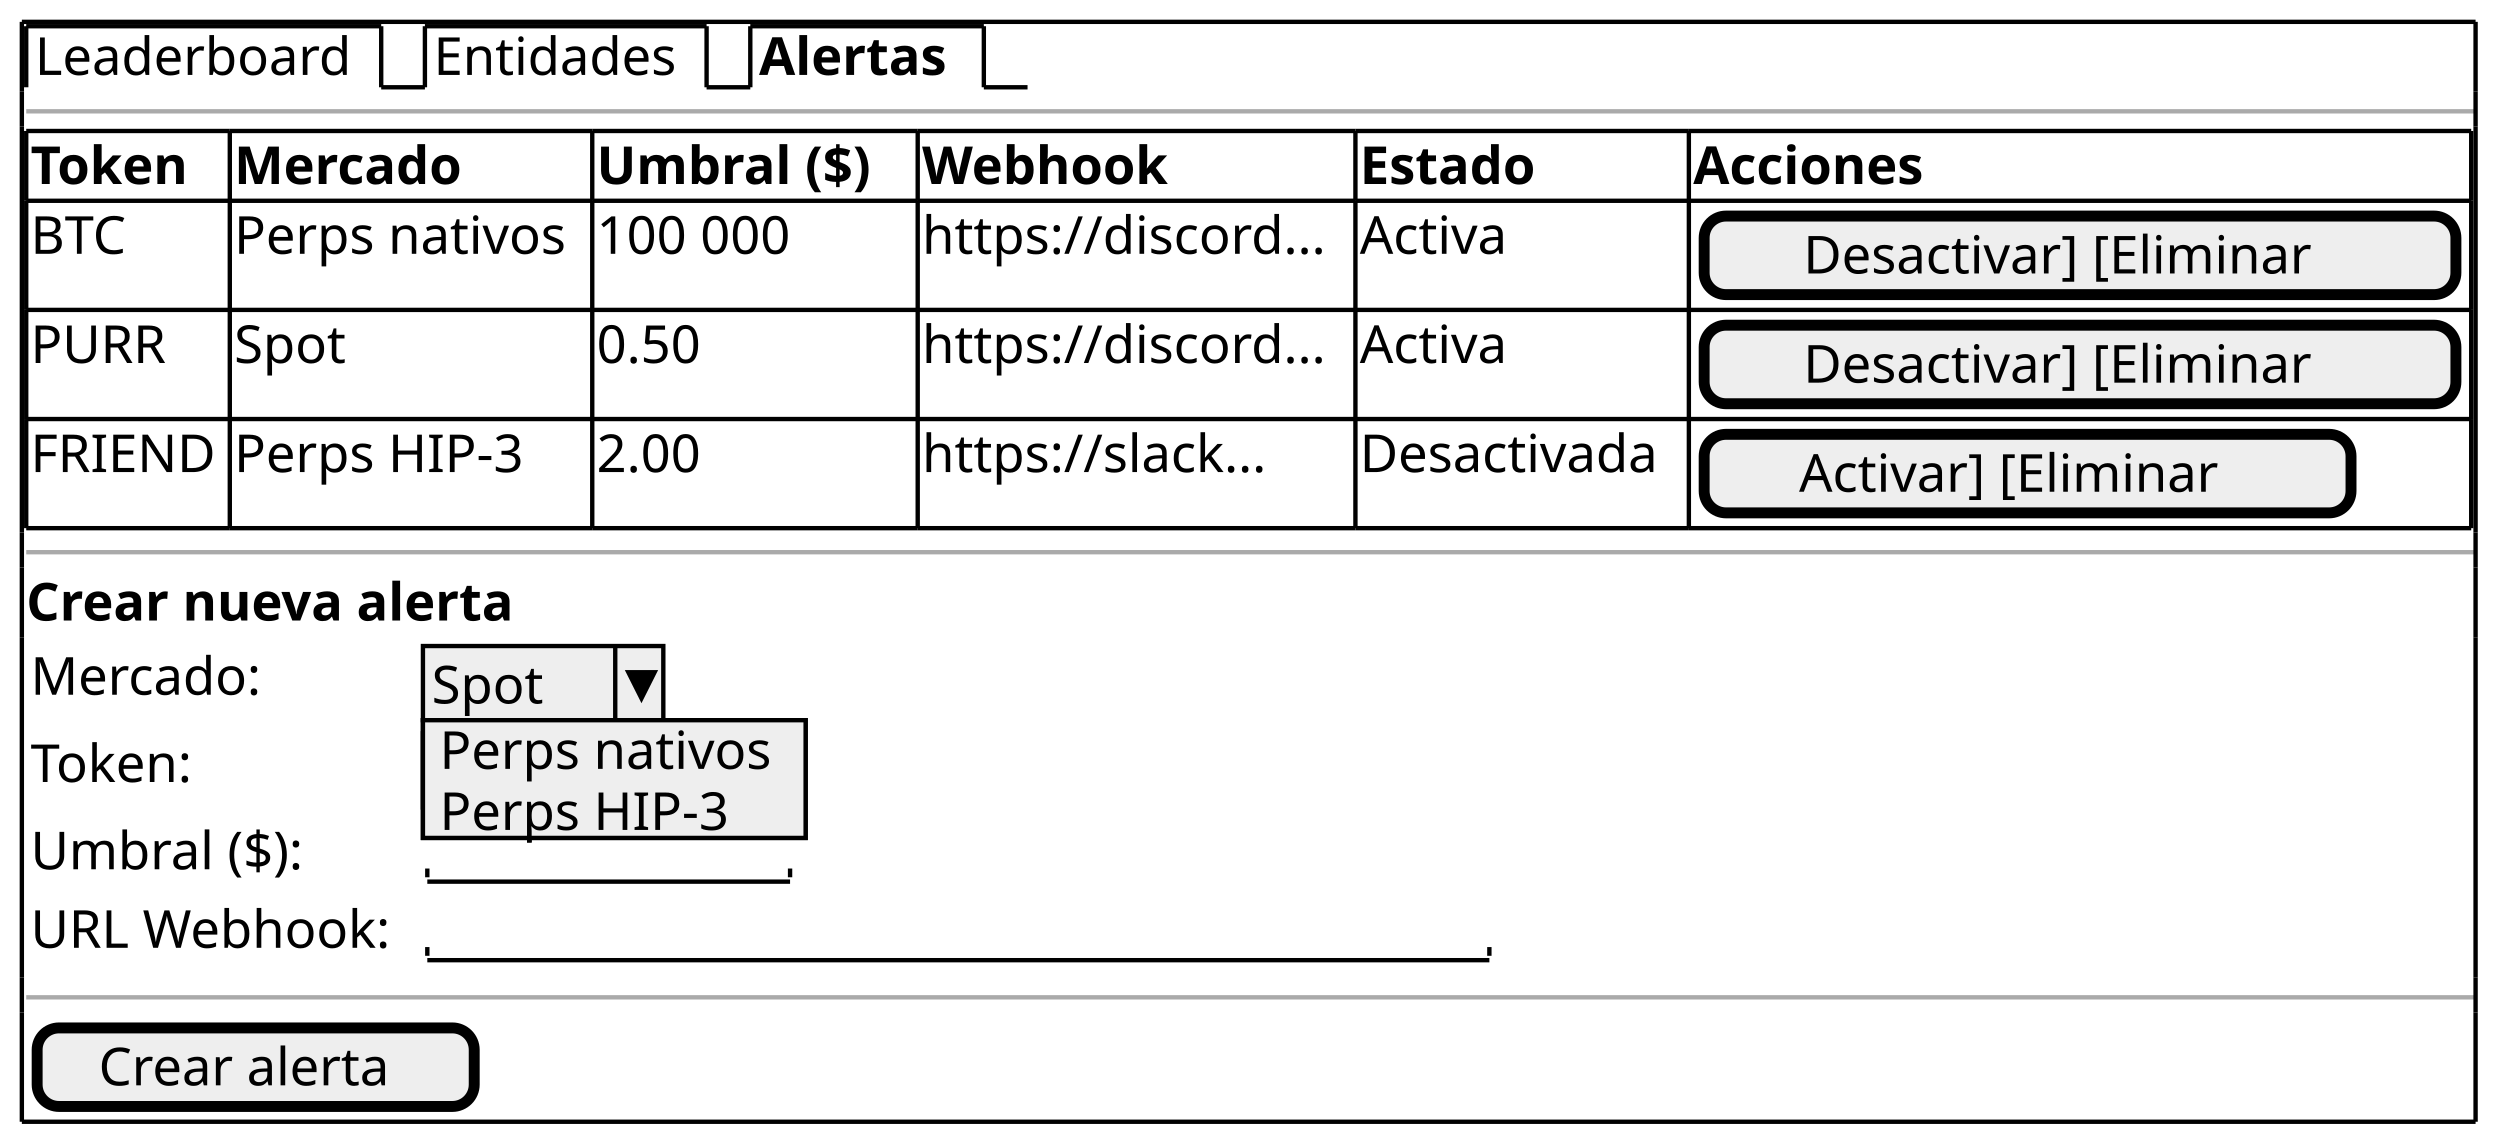
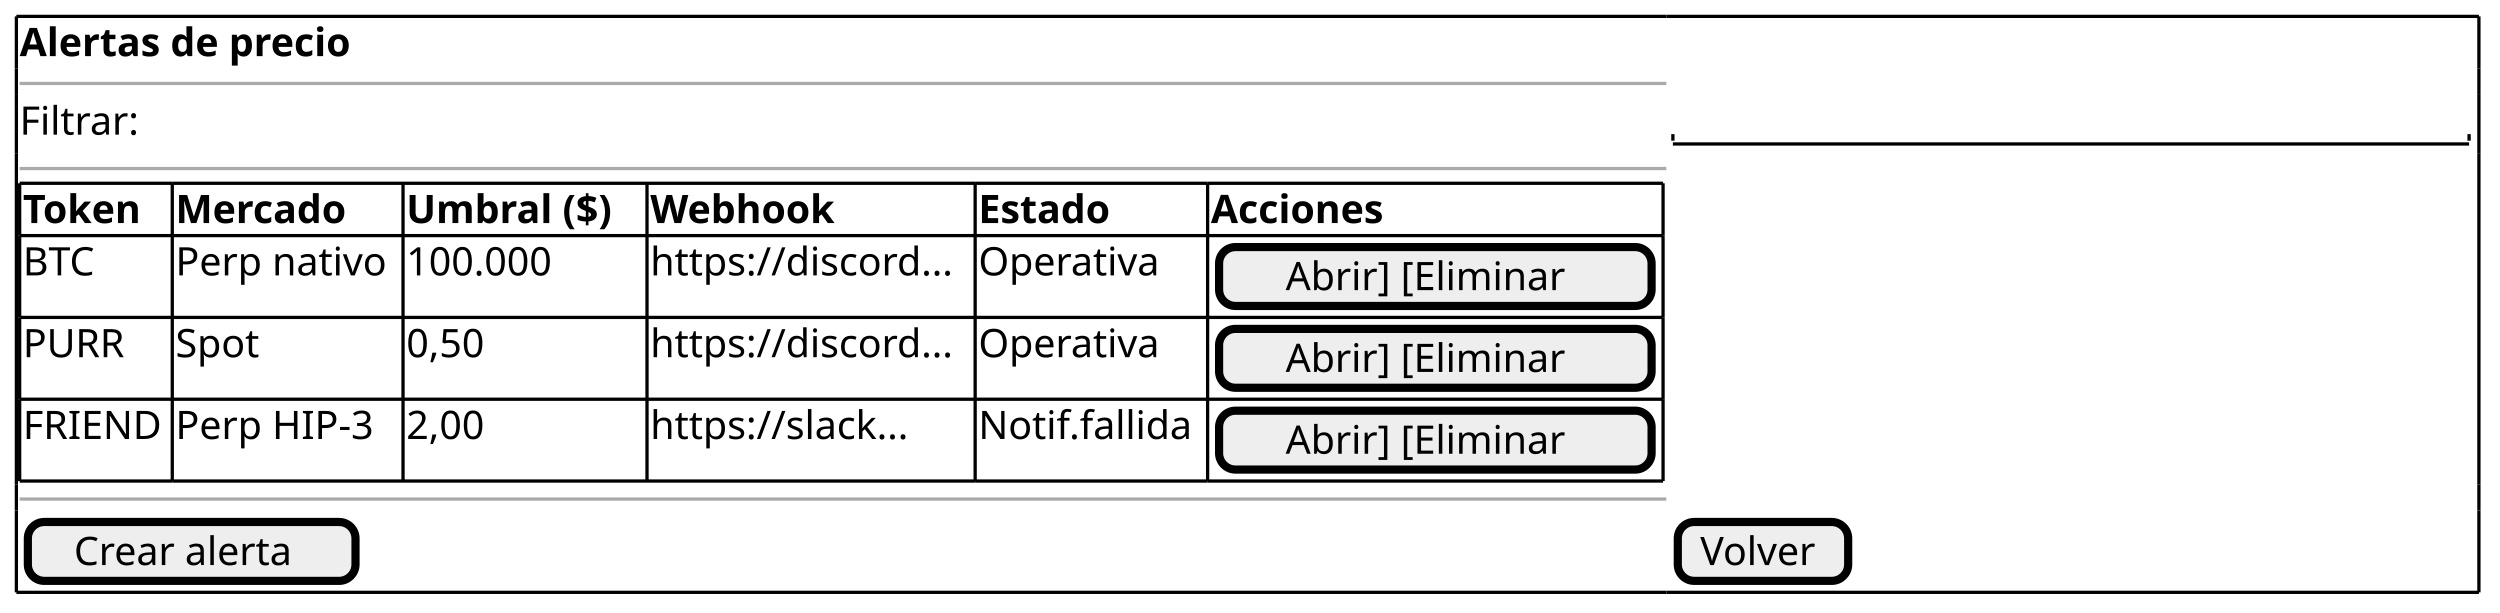
- <svg xmlns="http://www.w3.org/2000/svg" contentStyleType="text/css" data-diagram-type="SALT" height="262px" preserveAspectRatio="none" style="width:572px;height:262px;background:#FFFFFF;" version="1.1" viewBox="0 0 572 262" width="572px" zoomAndPan="magnify">
+ <svg xmlns="http://www.w3.org/2000/svg" contentStyleType="text/css" data-diagram-type="SALT" height="187px" preserveAspectRatio="none" style="width:763px;height:187px;background:#FFFFFF;" version="1.1" viewBox="0 0 763 187" width="763px" zoomAndPan="magnify">
  <defs />
  <g>
-     <text fill="#000000" font-family="sans-serif" font-size="12" lengthAdjust="spacing" textLength="76.219" x="8" y="17.139">Leaderboard</text>
-     <line style="stroke:#000000;stroke-width:1;" x1="6" x2="6" y1="6" y2="19.969" />
-     <line style="stroke:#000000;stroke-width:1;" x1="6" x2="87.219" y1="6" y2="6" />
-     <line style="stroke:#000000;stroke-width:1;" x1="87.219" x2="87.219" y1="6" y2="19.969" />
-     <line style="stroke:#000000;stroke-width:1;" x1="87.219" x2="97.219" y1="19.969" y2="19.969" />
-     <text fill="#000000" font-family="sans-serif" font-size="12" lengthAdjust="spacing" textLength="59.449" x="99.219" y="17.139">Entidades</text>
-     <line style="stroke:#000000;stroke-width:1;" x1="97.219" x2="97.219" y1="6" y2="19.969" />
-     <line style="stroke:#000000;stroke-width:1;" x1="97.219" x2="161.668" y1="6" y2="6" />
-     <line style="stroke:#000000;stroke-width:1;" x1="161.668" x2="161.668" y1="6" y2="19.969" />
-     <line style="stroke:#000000;stroke-width:1;" x1="161.668" x2="171.668" y1="19.969" y2="19.969" />
-     <text fill="#000000" font-family="sans-serif" font-size="12" font-weight="700" lengthAdjust="spacing" textLength="48.434" x="173.668" y="17.139">Alertas</text>
-     <line style="stroke:#000000;stroke-width:1;" x1="171.668" x2="171.668" y1="6" y2="19.969" />
-     <line style="stroke:#000000;stroke-width:1;" x1="171.668" x2="225.102" y1="6" y2="6" />
-     <line style="stroke:#000000;stroke-width:1;" x1="225.102" x2="225.102" y1="6" y2="19.969" />
-     <line style="stroke:#000000;stroke-width:1;" x1="225.102" x2="235.102" y1="19.969" y2="19.969" />
-     <line style="stroke:#AAAAAA;stroke-width:1;" x1="6" x2="566.412" y1="25.469" y2="25.469" />
-     <text fill="#000000" font-family="sans-serif" font-size="12" font-weight="700" lengthAdjust="spacing" textLength="41.092" x="7" y="42.107">Token</text>
-     <text fill="#000000" font-family="sans-serif" font-size="12" font-weight="700" lengthAdjust="spacing" textLength="58.043" x="53.578" y="42.107">Mercado</text>
-     <text fill="#000000" font-family="sans-serif" font-size="12" font-weight="700" lengthAdjust="spacing" textLength="72.463" x="136.508" y="42.107">Umbral ($)</text>
-     <text fill="#000000" font-family="sans-serif" font-size="12" font-weight="700" lengthAdjust="spacing" textLength="62.977" x="210.971" y="42.107">Webhook</text>
-     <text fill="#000000" font-family="sans-serif" font-size="12" font-weight="700" lengthAdjust="spacing" textLength="46.008" x="311.121" y="42.107">Estado</text>
-     <text fill="#000000" font-family="sans-serif" font-size="12" font-weight="700" lengthAdjust="spacing" textLength="59.695" x="387.412" y="42.107">Acciones</text>
-     <text fill="#000000" font-family="sans-serif" font-size="12" lengthAdjust="spacing" textLength="23.941" x="7" y="58.076">BTC</text>
-     <text fill="#000000" font-family="sans-serif" font-size="12" lengthAdjust="spacing" textLength="80.93" x="53.578" y="58.076">Perps nativos</text>
-     <text fill="#000000" font-family="sans-serif" font-size="12" lengthAdjust="spacing" textLength="49.623" x="136.508" y="58.076">100 000</text>
-     <text fill="#000000" font-family="sans-serif" font-size="12" lengthAdjust="spacing" textLength="98.15" x="210.971" y="58.076">https://discord...</text>
-     <text fill="#000000" font-family="sans-serif" font-size="12" lengthAdjust="spacing" textLength="37.301" x="311.121" y="58.076">Activa</text>
-     <rect fill="#EEEEEE" height="17.969" rx="5" ry="5" style="stroke:#000000;stroke-width:2.5;" width="172" x="389.912" y="49.438" />
-     <text fill="#000000" font-family="sans-serif" font-size="12" lengthAdjust="spacing" textLength="126.598" x="412.613" y="62.576">Desactivar] [Eliminar</text>
-     <text fill="#000000" font-family="sans-serif" font-size="12" lengthAdjust="spacing" textLength="32.695" x="7" y="83.045">PURR</text>
-     <text fill="#000000" font-family="sans-serif" font-size="12" lengthAdjust="spacing" textLength="27.281" x="53.578" y="83.045">Spot</text>
-     <text fill="#000000" font-family="sans-serif" font-size="12" lengthAdjust="spacing" textLength="26.719" x="136.508" y="83.045">0.50</text>
-     <text fill="#000000" font-family="sans-serif" font-size="12" lengthAdjust="spacing" textLength="98.15" x="210.971" y="83.045">https://discord...</text>
-     <text fill="#000000" font-family="sans-serif" font-size="12" lengthAdjust="spacing" textLength="37.301" x="311.121" y="83.045">Activa</text>
-     <rect fill="#EEEEEE" height="17.969" rx="5" ry="5" style="stroke:#000000;stroke-width:2.5;" width="172" x="389.912" y="74.406" />
-     <text fill="#000000" font-family="sans-serif" font-size="12" lengthAdjust="spacing" textLength="126.598" x="412.613" y="87.545">Desactivar] [Eliminar</text>
-     <text fill="#000000" font-family="sans-serif" font-size="12" lengthAdjust="spacing" textLength="44.578" x="7" y="108.014">FRIEND</text>
-     <text fill="#000000" font-family="sans-serif" font-size="12" lengthAdjust="spacing" textLength="69" x="53.578" y="108.014">Perps HIP-3</text>
-     <text fill="#000000" font-family="sans-serif" font-size="12" lengthAdjust="spacing" textLength="26.719" x="136.508" y="108.014">2.00</text>
-     <text fill="#000000" font-family="sans-serif" font-size="12" lengthAdjust="spacing" textLength="84.943" x="210.971" y="108.014">https://slack...</text>
-     <text fill="#000000" font-family="sans-serif" font-size="12" lengthAdjust="spacing" textLength="74.291" x="311.121" y="108.014">Desactivada</text>
-     <rect fill="#EEEEEE" height="17.969" rx="5" ry="5" style="stroke:#000000;stroke-width:2.5;" width="148" x="389.912" y="99.375" />
-     <text fill="#000000" font-family="sans-serif" font-size="12" lengthAdjust="spacing" textLength="104.578" x="411.623" y="112.514">Activar] [Eliminar</text>
-     <line style="stroke:#000000;stroke-width:1;" x1="6" x2="52.578" y1="29.969" y2="29.969" />
-     <line style="stroke:#000000;stroke-width:1;" x1="310.121" x2="386.412" y1="120.844" y2="120.844" />
-     <line style="stroke:#000000;stroke-width:1;" x1="52.578" x2="135.508" y1="29.969" y2="29.969" />
-     <line style="stroke:#000000;stroke-width:1;" x1="386.412" x2="565.412" y1="120.844" y2="120.844" />
-     <line style="stroke:#000000;stroke-width:1;" x1="135.508" x2="209.971" y1="29.969" y2="29.969" />
-     <line style="stroke:#000000;stroke-width:1;" x1="209.971" x2="310.121" y1="29.969" y2="29.969" />
-     <line style="stroke:#000000;stroke-width:1;" x1="310.121" x2="386.412" y1="29.969" y2="29.969" />
-     <line style="stroke:#000000;stroke-width:1;" x1="386.412" x2="565.412" y1="29.969" y2="29.969" />
-     <line style="stroke:#000000;stroke-width:1;" x1="6" x2="52.578" y1="95.875" y2="95.875" />
-     <line style="stroke:#000000;stroke-width:1;" x1="52.578" x2="135.508" y1="95.875" y2="95.875" />
-     <line style="stroke:#000000;stroke-width:1;" x1="135.508" x2="209.971" y1="95.875" y2="95.875" />
-     <line style="stroke:#000000;stroke-width:1;" x1="209.971" x2="310.121" y1="95.875" y2="95.875" />
-     <line style="stroke:#000000;stroke-width:1;" x1="310.121" x2="386.412" y1="95.875" y2="95.875" />
-     <line style="stroke:#000000;stroke-width:1;" x1="386.412" x2="565.412" y1="95.875" y2="95.875" />
-     <line style="stroke:#000000;stroke-width:1;" x1="6" x2="52.578" y1="70.906" y2="70.906" />
-     <line style="stroke:#000000;stroke-width:1;" x1="52.578" x2="135.508" y1="70.906" y2="70.906" />
-     <line style="stroke:#000000;stroke-width:1;" x1="135.508" x2="209.971" y1="70.906" y2="70.906" />
-     <line style="stroke:#000000;stroke-width:1;" x1="209.971" x2="310.121" y1="70.906" y2="70.906" />
-     <line style="stroke:#000000;stroke-width:1;" x1="310.121" x2="386.412" y1="70.906" y2="70.906" />
-     <line style="stroke:#000000;stroke-width:1;" x1="386.412" x2="565.412" y1="70.906" y2="70.906" />
-     <line style="stroke:#000000;stroke-width:1;" x1="6" x2="52.578" y1="45.938" y2="45.938" />
-     <line style="stroke:#000000;stroke-width:1;" x1="52.578" x2="135.508" y1="45.938" y2="45.938" />
-     <line style="stroke:#000000;stroke-width:1;" x1="135.508" x2="209.971" y1="45.938" y2="45.938" />
-     <line style="stroke:#000000;stroke-width:1;" x1="209.971" x2="310.121" y1="45.938" y2="45.938" />
-     <line style="stroke:#000000;stroke-width:1;" x1="310.121" x2="386.412" y1="45.938" y2="45.938" />
-     <line style="stroke:#000000;stroke-width:1;" x1="386.412" x2="565.412" y1="45.938" y2="45.938" />
-     <line style="stroke:#000000;stroke-width:1;" x1="6" x2="52.578" y1="120.844" y2="120.844" />
-     <line style="stroke:#000000;stroke-width:1;" x1="52.578" x2="135.508" y1="120.844" y2="120.844" />
-     <line style="stroke:#000000;stroke-width:1;" x1="135.508" x2="209.971" y1="120.844" y2="120.844" />
-     <line style="stroke:#000000;stroke-width:1;" x1="209.971" x2="310.121" y1="120.844" y2="120.844" />
-     <line style="stroke:#000000;stroke-width:1;" x1="6" x2="6" y1="29.969" y2="45.938" />
-     <line style="stroke:#000000;stroke-width:1;" x1="52.578" x2="52.578" y1="29.969" y2="45.938" />
-     <line style="stroke:#000000;stroke-width:1;" x1="135.508" x2="135.508" y1="29.969" y2="45.938" />
-     <line style="stroke:#000000;stroke-width:1;" x1="209.971" x2="209.971" y1="29.969" y2="45.938" />
-     <line style="stroke:#000000;stroke-width:1;" x1="310.121" x2="310.121" y1="29.969" y2="45.938" />
-     <line style="stroke:#000000;stroke-width:1;" x1="386.412" x2="386.412" y1="29.969" y2="45.938" />
-     <line style="stroke:#000000;stroke-width:1;" x1="565.412" x2="565.412" y1="29.969" y2="45.938" />
-     <line style="stroke:#000000;stroke-width:1;" x1="6" x2="6" y1="95.875" y2="120.844" />
-     <line style="stroke:#000000;stroke-width:1;" x1="52.578" x2="52.578" y1="95.875" y2="120.844" />
-     <line style="stroke:#000000;stroke-width:1;" x1="135.508" x2="135.508" y1="95.875" y2="120.844" />
-     <line style="stroke:#000000;stroke-width:1;" x1="209.971" x2="209.971" y1="95.875" y2="120.844" />
-     <line style="stroke:#000000;stroke-width:1;" x1="310.121" x2="310.121" y1="95.875" y2="120.844" />
-     <line style="stroke:#000000;stroke-width:1;" x1="386.412" x2="386.412" y1="95.875" y2="120.844" />
-     <line style="stroke:#000000;stroke-width:1;" x1="565.412" x2="565.412" y1="95.875" y2="120.844" />
-     <line style="stroke:#000000;stroke-width:1;" x1="6" x2="6" y1="70.906" y2="95.875" />
-     <line style="stroke:#000000;stroke-width:1;" x1="52.578" x2="52.578" y1="70.906" y2="95.875" />
-     <line style="stroke:#000000;stroke-width:1;" x1="135.508" x2="135.508" y1="70.906" y2="95.875" />
-     <line style="stroke:#000000;stroke-width:1;" x1="209.971" x2="209.971" y1="70.906" y2="95.875" />
-     <line style="stroke:#000000;stroke-width:1;" x1="310.121" x2="310.121" y1="70.906" y2="95.875" />
-     <line style="stroke:#000000;stroke-width:1;" x1="386.412" x2="386.412" y1="70.906" y2="95.875" />
-     <line style="stroke:#000000;stroke-width:1;" x1="565.412" x2="565.412" y1="70.906" y2="95.875" />
-     <line style="stroke:#000000;stroke-width:1;" x1="6" x2="6" y1="45.938" y2="70.906" />
-     <line style="stroke:#000000;stroke-width:1;" x1="52.578" x2="52.578" y1="45.938" y2="70.906" />
-     <line style="stroke:#000000;stroke-width:1;" x1="135.508" x2="135.508" y1="45.938" y2="70.906" />
-     <line style="stroke:#000000;stroke-width:1;" x1="209.971" x2="209.971" y1="45.938" y2="70.906" />
-     <line style="stroke:#000000;stroke-width:1;" x1="310.121" x2="310.121" y1="45.938" y2="70.906" />
-     <line style="stroke:#000000;stroke-width:1;" x1="386.412" x2="386.412" y1="45.938" y2="70.906" />
-     <line style="stroke:#000000;stroke-width:1;" x1="565.412" x2="565.412" y1="45.938" y2="70.906" />
-     <line style="stroke:#AAAAAA;stroke-width:1;" x1="6" x2="566.412" y1="126.344" y2="126.344" />
-     <text fill="#000000" font-family="sans-serif" font-size="12" font-weight="700" lengthAdjust="spacing" textLength="126.481" x="6" y="141.982">Crear nueva alerta</text>
-     <text fill="#000000" font-family="sans-serif" font-size="12" lengthAdjust="spacing" textLength="55.623" x="7" y="158.951">Mercado:</text>
-     <rect fill="#EEEEEE" height="16.969" style="stroke:#000000;stroke-width:1;" width="55" x="96.768" y="147.812" />
-     <text fill="#000000" font-family="sans-serif" font-size="12" lengthAdjust="spacing" textLength="27.281" x="98.768" y="160.951">Spot</text>
-     <line style="stroke:#000000;stroke-width:1;" x1="140.768" x2="140.768" y1="147.812" y2="164.781" />
-     <polygon fill="#000000" points="143.768,153.812,149.768,153.812,146.768,159.781" style="stroke:#000000;stroke-width:1;" />
-     <rect fill="#EEEEEE" height="26.938" style="stroke:#000000;stroke-width:1;" width="87.559" x="96.768" y="164.781" />
-     <text fill="#000000" font-family="sans-serif" font-size="12" lengthAdjust="spacing" textLength="80.93" x="100.582" y="175.92">Perps nativos</text>
-     <text fill="#000000" font-family="sans-serif" font-size="12" lengthAdjust="spacing" textLength="69" x="100.582" y="189.889">Perps HIP-3</text>
-     <text fill="#000000" font-family="sans-serif" font-size="12" lengthAdjust="spacing" textLength="40.652" x="7" y="178.92">Token:</text>
-     <rect fill="#EEEEEE" height="16.969" style="stroke:#000000;stroke-width:1;" width="39" x="96.768" y="167.781" />
-     <text fill="#000000" font-family="sans-serif" font-size="12" lengthAdjust="spacing" textLength="23.941" x="98.768" y="180.92">BTC</text>
-     <line style="stroke:#000000;stroke-width:1;" x1="124.768" x2="124.768" y1="167.781" y2="184.75" />
-     <polygon fill="#000000" points="127.768,173.781,133.768,173.781,130.768,179.75" style="stroke:#000000;stroke-width:1;" />
-     <text fill="#000000" font-family="sans-serif" font-size="12" lengthAdjust="spacing" textLength="68.566" x="7" y="198.889">Umbral ($):</text>
-     <text fill="#000000" font-family="sans-serif" font-size="12" lengthAdjust="spacing" textLength="3.814" x="99.768" y="198.889"> </text>
-     <line style="stroke:#000000;stroke-width:1;" x1="97.768" x2="180.768" y1="201.719" y2="201.719" />
-     <line style="stroke:#000000;stroke-width:1;" x1="97.768" x2="97.768" y1="198.719" y2="200.719" />
-     <line style="stroke:#000000;stroke-width:1;" x1="180.768" x2="180.768" y1="198.719" y2="200.719" />
-     <text fill="#000000" font-family="sans-serif" font-size="12" lengthAdjust="spacing" textLength="87.768" x="7" y="216.857">URL Webhook:</text>
-     <text fill="#000000" font-family="sans-serif" font-size="12" lengthAdjust="spacing" textLength="3.814" x="99.768" y="216.857"> </text>
-     <line style="stroke:#000000;stroke-width:1;" x1="97.768" x2="340.768" y1="219.688" y2="219.688" />
-     <line style="stroke:#000000;stroke-width:1;" x1="97.768" x2="97.768" y1="216.688" y2="218.688" />
-     <line style="stroke:#000000;stroke-width:1;" x1="340.768" x2="340.768" y1="216.688" y2="218.688" />
-     <line style="stroke:#AAAAAA;stroke-width:1;" x1="6" x2="566.412" y1="228.188" y2="228.188" />
-     <rect fill="#EEEEEE" height="17.969" rx="5" ry="5" style="stroke:#000000;stroke-width:2.5;" width="100" x="8.5" y="235.188" />
-     <text fill="#000000" font-family="sans-serif" font-size="12" lengthAdjust="spacing" textLength="71.859" x="22.57" y="248.326">Crear alerta</text>
-     <line style="stroke:#000000;stroke-width:1;" x1="5" x2="566.412" y1="5" y2="5" />
-     <line style="stroke:#000000;stroke-width:1;" x1="5" x2="566.412" y1="256.656" y2="256.656" />
+     <text fill="#000000" font-family="sans-serif" font-size="12" font-weight="bold" lengthAdjust="spacing" textLength="115.635" x="6" y="17.139">Alertas de precio</text>
+     <line style="stroke:#AAAAAA;stroke-width:1;" x1="6" x2="508.565" y1="25.469" y2="25.469" />
+     <text fill="#000000" font-family="sans-serif" font-size="12" lengthAdjust="spacing" textLength="39.539" x="6" y="41.107">Filtrar:</text>
+     <text fill="#000000" font-family="sans-serif" font-size="12" lengthAdjust="spacing" textLength="3.814" x="512.564" y="41.107"> </text>
+     <line style="stroke:#000000;stroke-width:1;" x1="510.565" x2="753.564" y1="43.938" y2="43.938" />
+     <line style="stroke:#000000;stroke-width:1;" x1="510.565" x2="510.565" y1="40.938" y2="42.938" />
+     <line style="stroke:#000000;stroke-width:1;" x1="753.564" x2="753.564" y1="40.938" y2="42.938" />
+     <line style="stroke:#AAAAAA;stroke-width:1;" x1="6" x2="508.565" y1="51.438" y2="51.438" />
+     <text fill="#000000" font-family="sans-serif" font-size="12" font-weight="bold" lengthAdjust="spacing" textLength="41.092" x="7" y="68.076">Token</text>
+     <text fill="#000000" font-family="sans-serif" font-size="12" font-weight="bold" lengthAdjust="spacing" textLength="58.043" x="53.578" y="68.076">Mercado</text>
+     <text fill="#000000" font-family="sans-serif" font-size="12" font-weight="bold" lengthAdjust="spacing" textLength="72.463" x="124.004" y="68.076">Umbral ($)</text>
+     <text fill="#000000" font-family="sans-serif" font-size="12" font-weight="bold" lengthAdjust="spacing" textLength="62.977" x="198.467" y="68.076">Webhook</text>
+     <text fill="#000000" font-family="sans-serif" font-size="12" font-weight="bold" lengthAdjust="spacing" textLength="46.008" x="298.617" y="68.076">Estado</text>
+     <text fill="#000000" font-family="sans-serif" font-size="12" font-weight="bold" lengthAdjust="spacing" textLength="59.695" x="369.565" y="68.076">Acciones</text>
+     <text fill="#000000" font-family="sans-serif" font-size="12" lengthAdjust="spacing" textLength="23.941" x="7" y="84.045">BTC</text>
+     <text fill="#000000" font-family="sans-serif" font-size="12" lengthAdjust="spacing" textLength="68.426" x="53.578" y="84.045">Perp nativo</text>
+     <text fill="#000000" font-family="sans-serif" font-size="12" lengthAdjust="spacing" textLength="49.623" x="124.004" y="84.045">100.000</text>
+     <text fill="#000000" font-family="sans-serif" font-size="12" lengthAdjust="spacing" textLength="98.15" x="198.467" y="84.045">https://discord...</text>
+     <text fill="#000000" font-family="sans-serif" font-size="12" lengthAdjust="spacing" textLength="59.227" x="298.617" y="84.045">Operativa</text>
+     <rect fill="#EEEEEE" height="17.969" rx="5" ry="5" style="stroke:#000000;stroke-width:2.5;" width="132" x="372.065" y="75.406" />
+     <text fill="#000000" font-family="sans-serif" font-size="12" lengthAdjust="spacing" textLength="91.371" x="392.379" y="88.545">Abrir] [Eliminar</text>
+     <text fill="#000000" font-family="sans-serif" font-size="12" lengthAdjust="spacing" textLength="32.695" x="7" y="109.014">PURR</text>
+     <text fill="#000000" font-family="sans-serif" font-size="12" lengthAdjust="spacing" textLength="27.281" x="53.578" y="109.014">Spot</text>
+     <text fill="#000000" font-family="sans-serif" font-size="12" lengthAdjust="spacing" textLength="26.719" x="124.004" y="109.014">0,50</text>
+     <text fill="#000000" font-family="sans-serif" font-size="12" lengthAdjust="spacing" textLength="98.15" x="198.467" y="109.014">https://discord...</text>
+     <text fill="#000000" font-family="sans-serif" font-size="12" lengthAdjust="spacing" textLength="59.227" x="298.617" y="109.014">Operativa</text>
+     <rect fill="#EEEEEE" height="17.969" rx="5" ry="5" style="stroke:#000000;stroke-width:2.5;" width="132" x="372.065" y="100.375" />
+     <text fill="#000000" font-family="sans-serif" font-size="12" lengthAdjust="spacing" textLength="91.371" x="392.379" y="113.514">Abrir] [Eliminar</text>
+     <text fill="#000000" font-family="sans-serif" font-size="12" lengthAdjust="spacing" textLength="44.578" x="7" y="133.982">FRIEND</text>
+     <text fill="#000000" font-family="sans-serif" font-size="12" lengthAdjust="spacing" textLength="62.748" x="53.578" y="133.982">Perp HIP-3</text>
+     <text fill="#000000" font-family="sans-serif" font-size="12" lengthAdjust="spacing" textLength="26.719" x="124.004" y="133.982">2,00</text>
+     <text fill="#000000" font-family="sans-serif" font-size="12" lengthAdjust="spacing" textLength="84.943" x="198.467" y="133.982">https://slack...</text>
+     <text fill="#000000" font-family="sans-serif" font-size="12" lengthAdjust="spacing" textLength="68.947" x="298.617" y="133.982">Notif.fallida</text>
+     <rect fill="#EEEEEE" height="17.969" rx="5" ry="5" style="stroke:#000000;stroke-width:2.5;" width="132" x="372.065" y="125.344" />
+     <text fill="#000000" font-family="sans-serif" font-size="12" lengthAdjust="spacing" textLength="91.371" x="392.379" y="138.482">Abrir] [Eliminar</text>
+     <line style="stroke:#000000;stroke-width:1;" x1="6" x2="52.578" y1="55.938" y2="55.938" />
+     <line style="stroke:#000000;stroke-width:1;" x1="297.617" x2="368.565" y1="146.812" y2="146.812" />
+     <line style="stroke:#000000;stroke-width:1;" x1="52.578" x2="123.004" y1="55.938" y2="55.938" />
+     <line style="stroke:#000000;stroke-width:1;" x1="368.565" x2="507.565" y1="146.812" y2="146.812" />
+     <line style="stroke:#000000;stroke-width:1;" x1="123.004" x2="197.467" y1="55.938" y2="55.938" />
+     <line style="stroke:#000000;stroke-width:1;" x1="197.467" x2="297.617" y1="55.938" y2="55.938" />
+     <line style="stroke:#000000;stroke-width:1;" x1="297.617" x2="368.565" y1="55.938" y2="55.938" />
+     <line style="stroke:#000000;stroke-width:1;" x1="368.565" x2="507.565" y1="55.938" y2="55.938" />
+     <line style="stroke:#000000;stroke-width:1;" x1="6" x2="52.578" y1="121.844" y2="121.844" />
+     <line style="stroke:#000000;stroke-width:1;" x1="52.578" x2="123.004" y1="121.844" y2="121.844" />
+     <line style="stroke:#000000;stroke-width:1;" x1="123.004" x2="197.467" y1="121.844" y2="121.844" />
+     <line style="stroke:#000000;stroke-width:1;" x1="197.467" x2="297.617" y1="121.844" y2="121.844" />
+     <line style="stroke:#000000;stroke-width:1;" x1="297.617" x2="368.565" y1="121.844" y2="121.844" />
+     <line style="stroke:#000000;stroke-width:1;" x1="368.565" x2="507.565" y1="121.844" y2="121.844" />
+     <line style="stroke:#000000;stroke-width:1;" x1="6" x2="52.578" y1="96.875" y2="96.875" />
+     <line style="stroke:#000000;stroke-width:1;" x1="52.578" x2="123.004" y1="96.875" y2="96.875" />
+     <line style="stroke:#000000;stroke-width:1;" x1="123.004" x2="197.467" y1="96.875" y2="96.875" />
+     <line style="stroke:#000000;stroke-width:1;" x1="197.467" x2="297.617" y1="96.875" y2="96.875" />
+     <line style="stroke:#000000;stroke-width:1;" x1="297.617" x2="368.565" y1="96.875" y2="96.875" />
+     <line style="stroke:#000000;stroke-width:1;" x1="368.565" x2="507.565" y1="96.875" y2="96.875" />
+     <line style="stroke:#000000;stroke-width:1;" x1="6" x2="52.578" y1="71.906" y2="71.906" />
+     <line style="stroke:#000000;stroke-width:1;" x1="52.578" x2="123.004" y1="71.906" y2="71.906" />
+     <line style="stroke:#000000;stroke-width:1;" x1="123.004" x2="197.467" y1="71.906" y2="71.906" />
+     <line style="stroke:#000000;stroke-width:1;" x1="197.467" x2="297.617" y1="71.906" y2="71.906" />
+     <line style="stroke:#000000;stroke-width:1;" x1="297.617" x2="368.565" y1="71.906" y2="71.906" />
+     <line style="stroke:#000000;stroke-width:1;" x1="368.565" x2="507.565" y1="71.906" y2="71.906" />
+     <line style="stroke:#000000;stroke-width:1;" x1="6" x2="52.578" y1="146.812" y2="146.812" />
+     <line style="stroke:#000000;stroke-width:1;" x1="52.578" x2="123.004" y1="146.812" y2="146.812" />
+     <line style="stroke:#000000;stroke-width:1;" x1="123.004" x2="197.467" y1="146.812" y2="146.812" />
+     <line style="stroke:#000000;stroke-width:1;" x1="197.467" x2="297.617" y1="146.812" y2="146.812" />
+     <line style="stroke:#000000;stroke-width:1;" x1="6" x2="6" y1="55.938" y2="71.906" />
+     <line style="stroke:#000000;stroke-width:1;" x1="52.578" x2="52.578" y1="55.938" y2="71.906" />
+     <line style="stroke:#000000;stroke-width:1;" x1="123.004" x2="123.004" y1="55.938" y2="71.906" />
+     <line style="stroke:#000000;stroke-width:1;" x1="197.467" x2="197.467" y1="55.938" y2="71.906" />
+     <line style="stroke:#000000;stroke-width:1;" x1="297.617" x2="297.617" y1="55.938" y2="71.906" />
+     <line style="stroke:#000000;stroke-width:1;" x1="368.565" x2="368.565" y1="55.938" y2="71.906" />
+     <line style="stroke:#000000;stroke-width:1;" x1="507.565" x2="507.565" y1="55.938" y2="71.906" />
+     <line style="stroke:#000000;stroke-width:1;" x1="6" x2="6" y1="121.844" y2="146.812" />
+     <line style="stroke:#000000;stroke-width:1;" x1="52.578" x2="52.578" y1="121.844" y2="146.812" />
+     <line style="stroke:#000000;stroke-width:1;" x1="123.004" x2="123.004" y1="121.844" y2="146.812" />
+     <line style="stroke:#000000;stroke-width:1;" x1="197.467" x2="197.467" y1="121.844" y2="146.812" />
+     <line style="stroke:#000000;stroke-width:1;" x1="297.617" x2="297.617" y1="121.844" y2="146.812" />
+     <line style="stroke:#000000;stroke-width:1;" x1="368.565" x2="368.565" y1="121.844" y2="146.812" />
+     <line style="stroke:#000000;stroke-width:1;" x1="507.565" x2="507.565" y1="121.844" y2="146.812" />
+     <line style="stroke:#000000;stroke-width:1;" x1="6" x2="6" y1="96.875" y2="121.844" />
+     <line style="stroke:#000000;stroke-width:1;" x1="52.578" x2="52.578" y1="96.875" y2="121.844" />
+     <line style="stroke:#000000;stroke-width:1;" x1="123.004" x2="123.004" y1="96.875" y2="121.844" />
+     <line style="stroke:#000000;stroke-width:1;" x1="197.467" x2="197.467" y1="96.875" y2="121.844" />
+     <line style="stroke:#000000;stroke-width:1;" x1="297.617" x2="297.617" y1="96.875" y2="121.844" />
+     <line style="stroke:#000000;stroke-width:1;" x1="368.565" x2="368.565" y1="96.875" y2="121.844" />
+     <line style="stroke:#000000;stroke-width:1;" x1="507.565" x2="507.565" y1="96.875" y2="121.844" />
+     <line style="stroke:#000000;stroke-width:1;" x1="6" x2="6" y1="71.906" y2="96.875" />
+     <line style="stroke:#000000;stroke-width:1;" x1="52.578" x2="52.578" y1="71.906" y2="96.875" />
+     <line style="stroke:#000000;stroke-width:1;" x1="123.004" x2="123.004" y1="71.906" y2="96.875" />
+     <line style="stroke:#000000;stroke-width:1;" x1="197.467" x2="197.467" y1="71.906" y2="96.875" />
+     <line style="stroke:#000000;stroke-width:1;" x1="297.617" x2="297.617" y1="71.906" y2="96.875" />
+     <line style="stroke:#000000;stroke-width:1;" x1="368.565" x2="368.565" y1="71.906" y2="96.875" />
+     <line style="stroke:#000000;stroke-width:1;" x1="507.565" x2="507.565" y1="71.906" y2="96.875" />
+     <line style="stroke:#AAAAAA;stroke-width:1;" x1="6" x2="508.565" y1="152.312" y2="152.312" />
+     <rect fill="#EEEEEE" height="17.969" rx="5" ry="5" style="stroke:#000000;stroke-width:2.5;" width="100" x="8.5" y="159.312" />
+     <text fill="#000000" font-family="sans-serif" font-size="12" lengthAdjust="spacing" textLength="71.859" x="22.57" y="172.451">Crear alerta</text>
+     <rect fill="#EEEEEE" height="17.969" rx="5" ry="5" style="stroke:#000000;stroke-width:2.5;" width="52" x="512.064" y="159.312" />
+     <text fill="#000000" font-family="sans-serif" font-size="12" lengthAdjust="spacing" textLength="38.303" x="518.913" y="172.451">Volver</text>
+     <line style="stroke:#000000;stroke-width:1;" x1="5" x2="508.565" y1="5" y2="5" />
+     <line style="stroke:#000000;stroke-width:1;" x1="508.565" x2="756.564" y1="5" y2="5" />
+     <line style="stroke:#000000;stroke-width:1;" x1="5" x2="508.565" y1="180.781" y2="180.781" />
+     <line style="stroke:#000000;stroke-width:1;" x1="508.565" x2="756.564" y1="180.781" y2="180.781" />
    <line style="stroke:#000000;stroke-width:1;" x1="5" x2="5" y1="5" y2="20.969" />
-     <line style="stroke:#000000;stroke-width:1;" x1="566.412" x2="566.412" y1="5" y2="20.969" />
-     <line style="stroke:#000000;stroke-width:1;" x1="5" x2="5" y1="231.688" y2="256.656" />
-     <line style="stroke:#000000;stroke-width:1;" x1="566.412" x2="566.412" y1="231.688" y2="256.656" />
-     <line style="stroke:#000000;stroke-width:1;" x1="5" x2="5" y1="145.812" y2="223.688" />
-     <line style="stroke:#000000;stroke-width:1;" x1="566.412" x2="566.412" y1="145.812" y2="223.688" />
-     <line style="stroke:#000000;stroke-width:1;" x1="5" x2="5" y1="121.844" y2="129.844" />
-     <line style="stroke:#000000;stroke-width:1;" x1="566.412" x2="566.412" y1="121.844" y2="129.844" />
+     <line style="stroke:#000000;stroke-width:1;" x1="756.564" x2="756.564" y1="28.969" y2="46.938" />
+     <line style="stroke:#000000;stroke-width:1;" x1="756.564" x2="756.564" y1="5" y2="20.969" />
+     <line style="stroke:#000000;stroke-width:1;" x1="5" x2="5" y1="147.812" y2="155.812" />
+     <line style="stroke:#000000;stroke-width:1;" x1="5" x2="5" y1="46.938" y2="54.938" />
+     <line style="stroke:#000000;stroke-width:1;" x1="756.564" x2="756.564" y1="147.812" y2="155.812" />
    <line style="stroke:#000000;stroke-width:1;" x1="5" x2="5" y1="20.969" y2="28.969" />
-     <line style="stroke:#000000;stroke-width:1;" x1="566.412" x2="566.412" y1="20.969" y2="28.969" />
-     <line style="stroke:#000000;stroke-width:1;" x1="5" x2="5" y1="223.688" y2="231.688" />
-     <line style="stroke:#000000;stroke-width:1;" x1="566.412" x2="566.412" y1="223.688" y2="231.688" />
-     <line style="stroke:#000000;stroke-width:1;" x1="5" x2="5" y1="129.844" y2="145.812" />
-     <line style="stroke:#000000;stroke-width:1;" x1="566.412" x2="566.412" y1="129.844" y2="145.812" />
-     <line style="stroke:#000000;stroke-width:1;" x1="5" x2="5" y1="28.969" y2="121.844" />
-     <line style="stroke:#000000;stroke-width:1;" x1="566.412" x2="566.412" y1="28.969" y2="121.844" />
-     <rect fill="#EEEEEE" height="26.938" style="stroke:#000000;stroke-width:1;" width="87.559" x="96.768" y="164.781" />
-     <text fill="#000000" font-family="sans-serif" font-size="12" lengthAdjust="spacing" textLength="80.93" x="100.582" y="175.92">Perps nativos</text>
-     <text fill="#000000" font-family="sans-serif" font-size="12" lengthAdjust="spacing" textLength="69" x="100.582" y="189.889">Perps HIP-3</text>
+     <line style="stroke:#000000;stroke-width:1;" x1="756.564" x2="756.564" y1="46.938" y2="54.938" />
+     <line style="stroke:#000000;stroke-width:1;" x1="756.564" x2="756.564" y1="20.969" y2="28.969" />
+     <line style="stroke:#000000;stroke-width:1;" x1="5" x2="5" y1="155.812" y2="180.781" />
+     <line style="stroke:#000000;stroke-width:1;" x1="5" x2="5" y1="54.938" y2="147.812" />
+     <line style="stroke:#000000;stroke-width:1;" x1="756.564" x2="756.564" y1="155.812" y2="180.781" />
+     <line style="stroke:#000000;stroke-width:1;" x1="5" x2="5" y1="28.969" y2="46.938" />
+     <line style="stroke:#000000;stroke-width:1;" x1="756.564" x2="756.564" y1="54.938" y2="147.812" />
  </g>
</svg>
